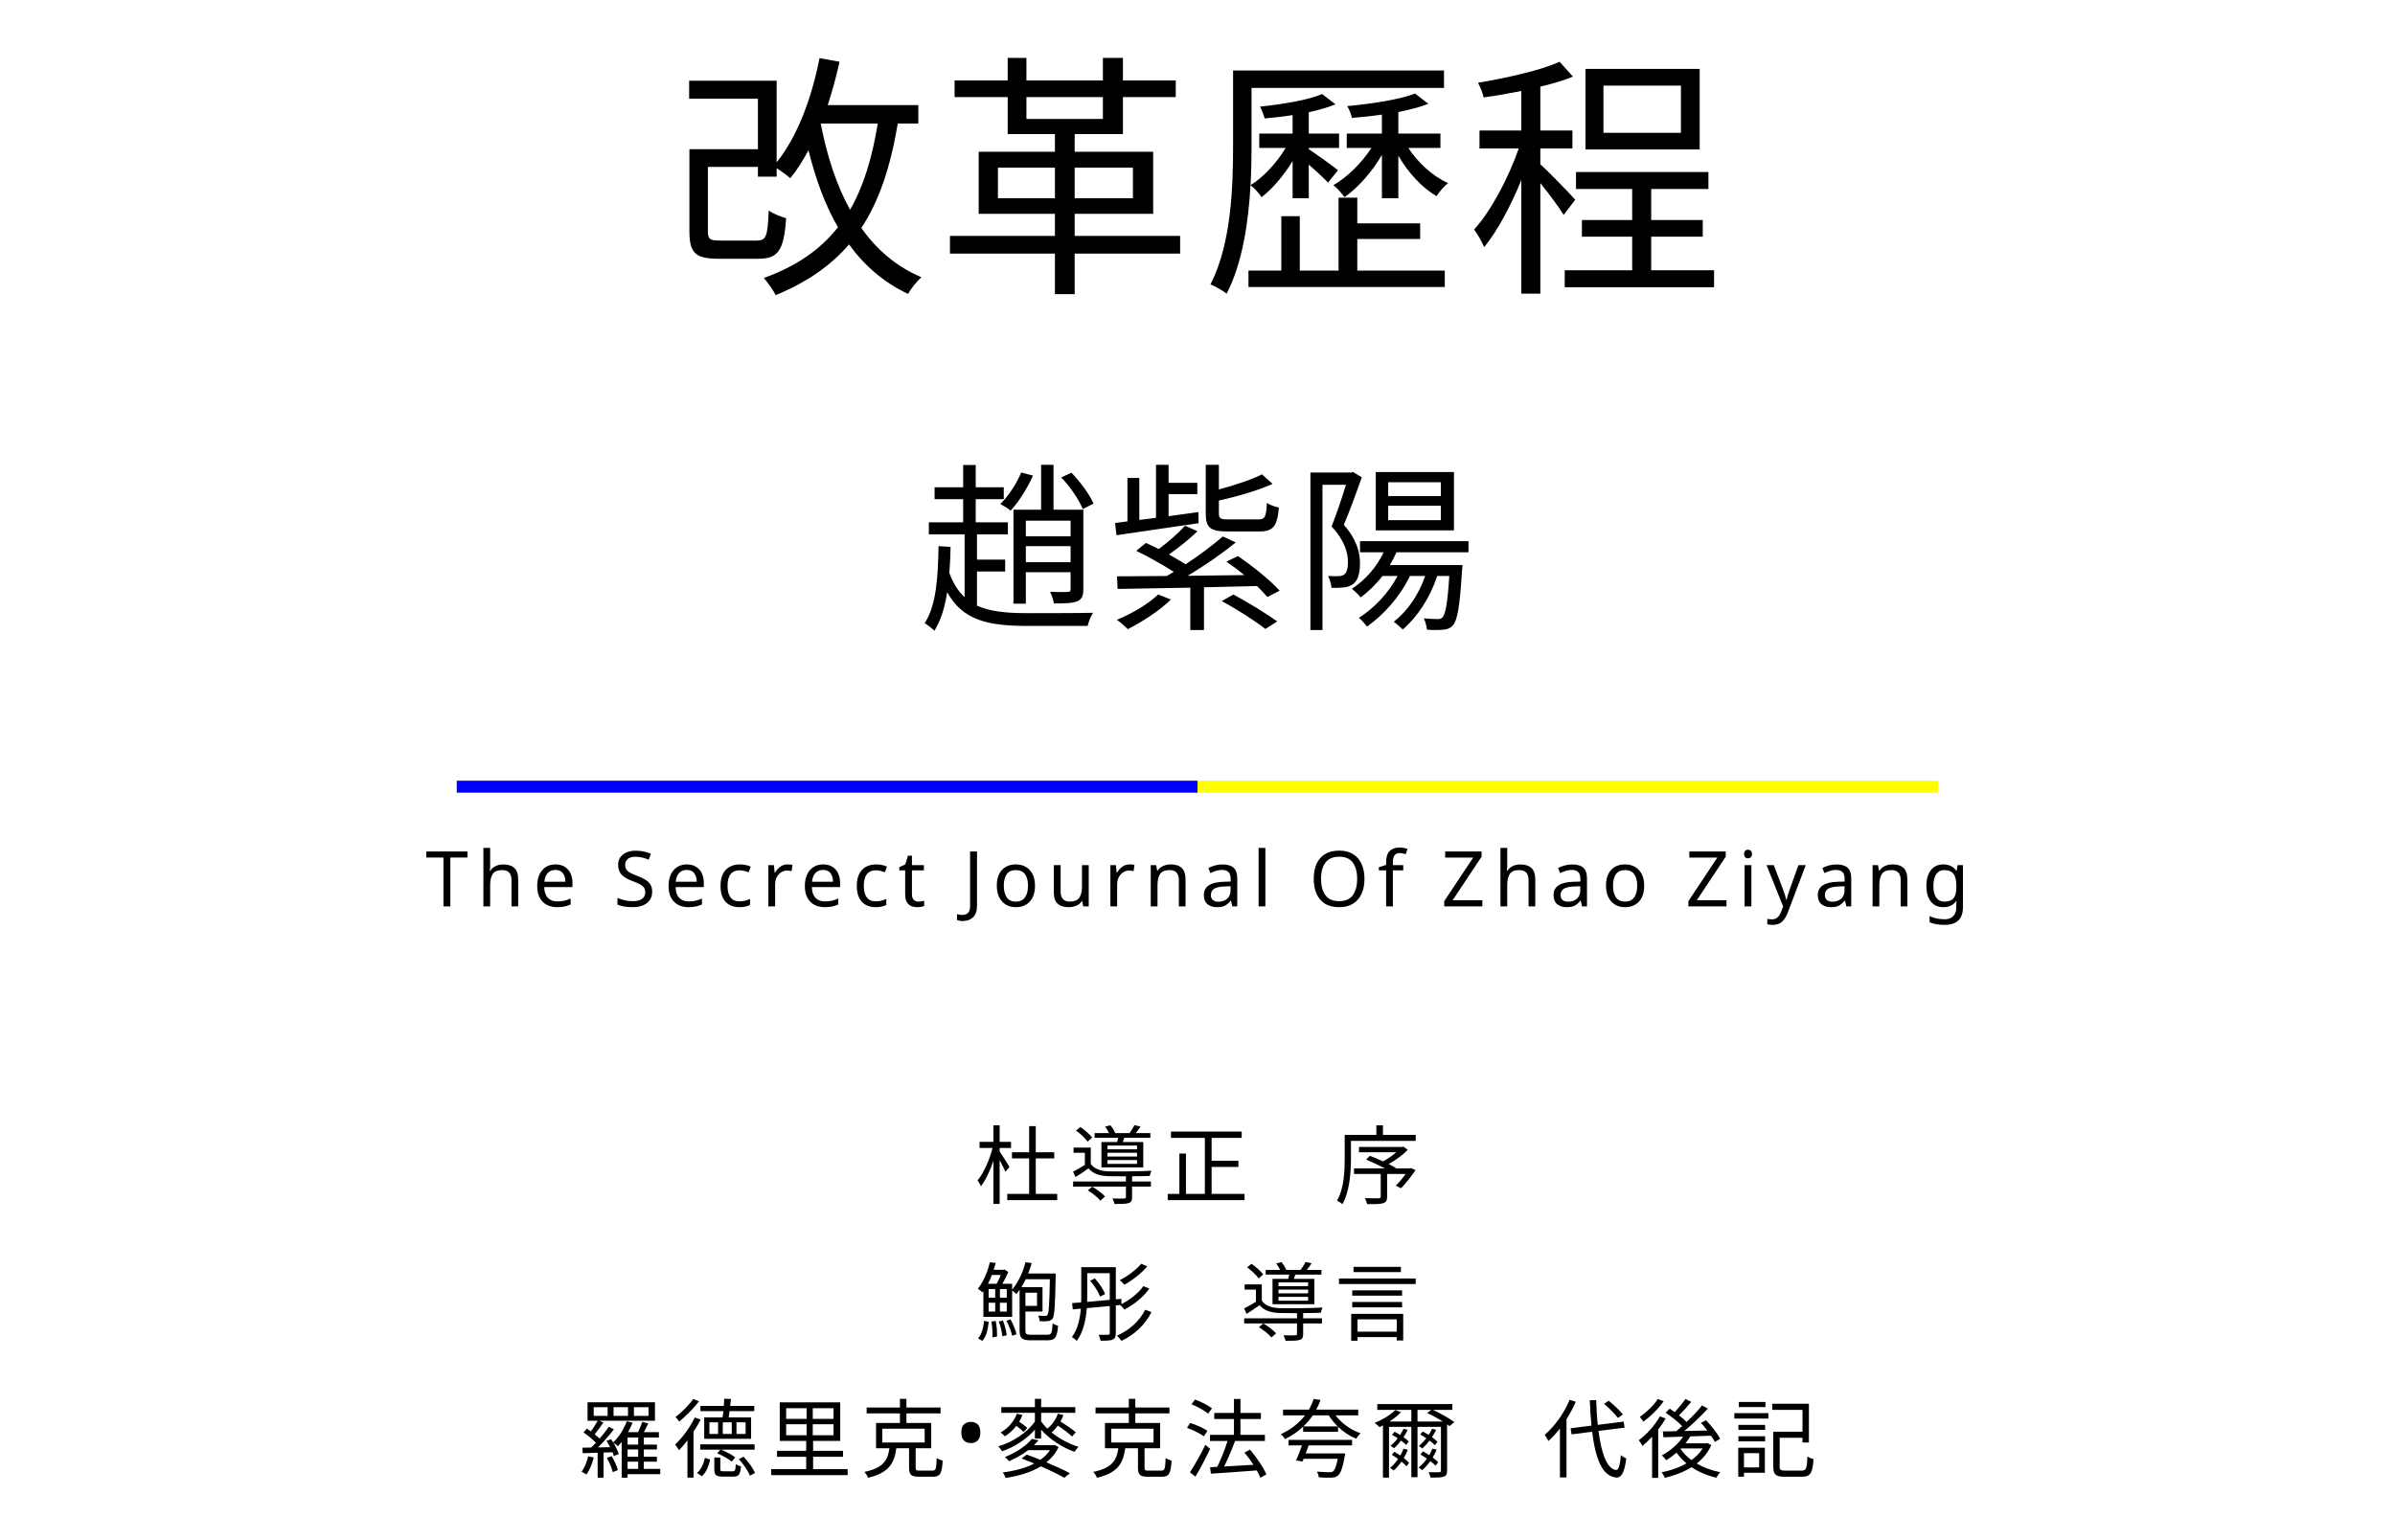
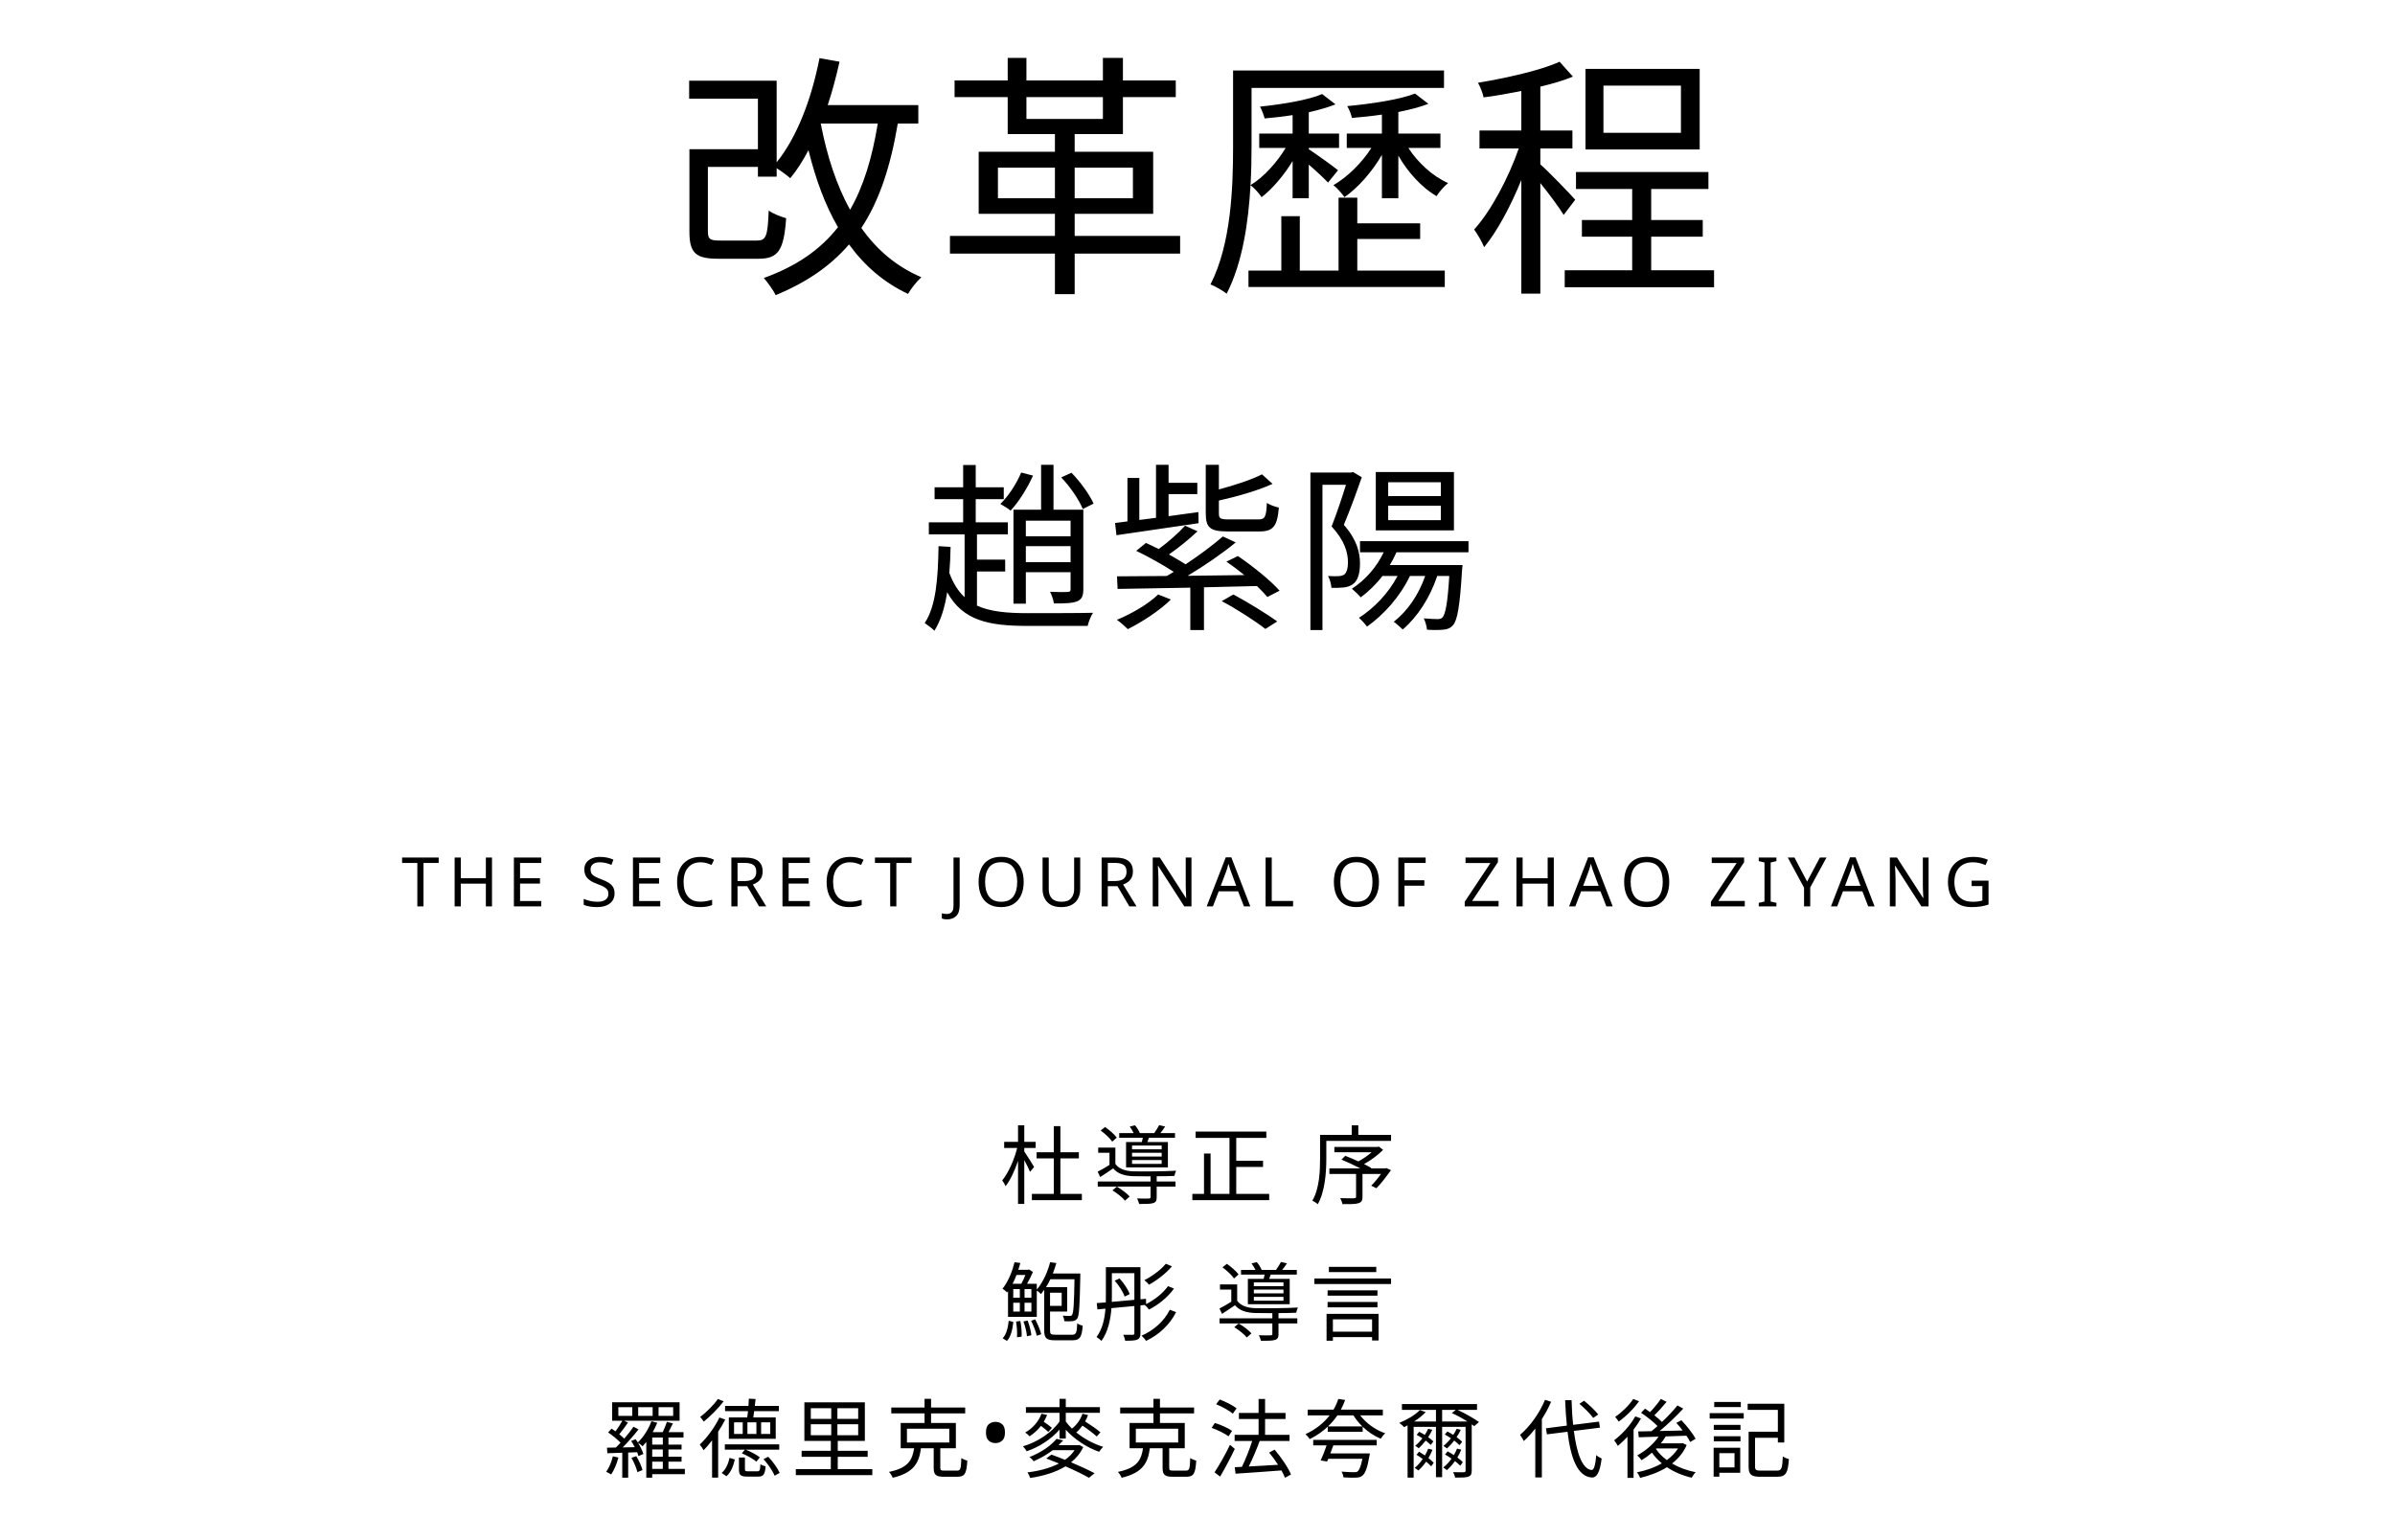
<svg xmlns="http://www.w3.org/2000/svg" version="1.1" viewBox="0 0 1400 900">
  <style type="text/css">
		text{
			font-family: "Source Han Sans HC";
			letter-spacing: 5px;
			text-anchor: middle;
		}

		.title{
			font-size: 150px;
		}

		.author{
			font-size: 105px;
		}

		.title-en{
			font-family: "League Spartan";
- 			/* font-variant: small-caps; */
- 			font-size: 45px;
+ 			font-size: 40px;
		}

		.contributor{
			font-size: 50px;
		}
	</style>
  <text class="title" x="700" y="160">改革歷程</text>
  <text class="author" x="700" y="360">趙紫陽</text>
-   <line stroke="blue" stroke-width="7" x1="267" x2="700" y1="460" y2="460" />
-   <line stroke="yellow" stroke-width="7" x1="700" x2="1133" y1="460" y2="460" />
-   <text class="title-en" x="700" y="530">The Secrect Journal Of Zhao Ziyang</text>
-   <text class="contributor" x="700" y="700">杜導正<tspan dx="50">序</tspan>
-   </text>
-   <text class="contributor" x="700" y="780">鮑彤<tspan dx="50">導言</tspan>
-   </text>
-   <text class="contributor" x="700" y="860">羅德里克•麥克法夸爾<tspan dx="50">代後記</tspan>
-   </text>
+   <text class="title-en" x="700" y="530">THE SECRECT JOURNAL OF ZHAO ZIYANG</text>
+   <text class="contributor" x="700" y="700">杜導正  序</text>
+   <text class="contributor" x="700" y="780">鮑彤  導言</text>
+   <text class="contributor" x="700" y="860">羅德里克•麥克法夸爾  代後記</text>
</svg>
